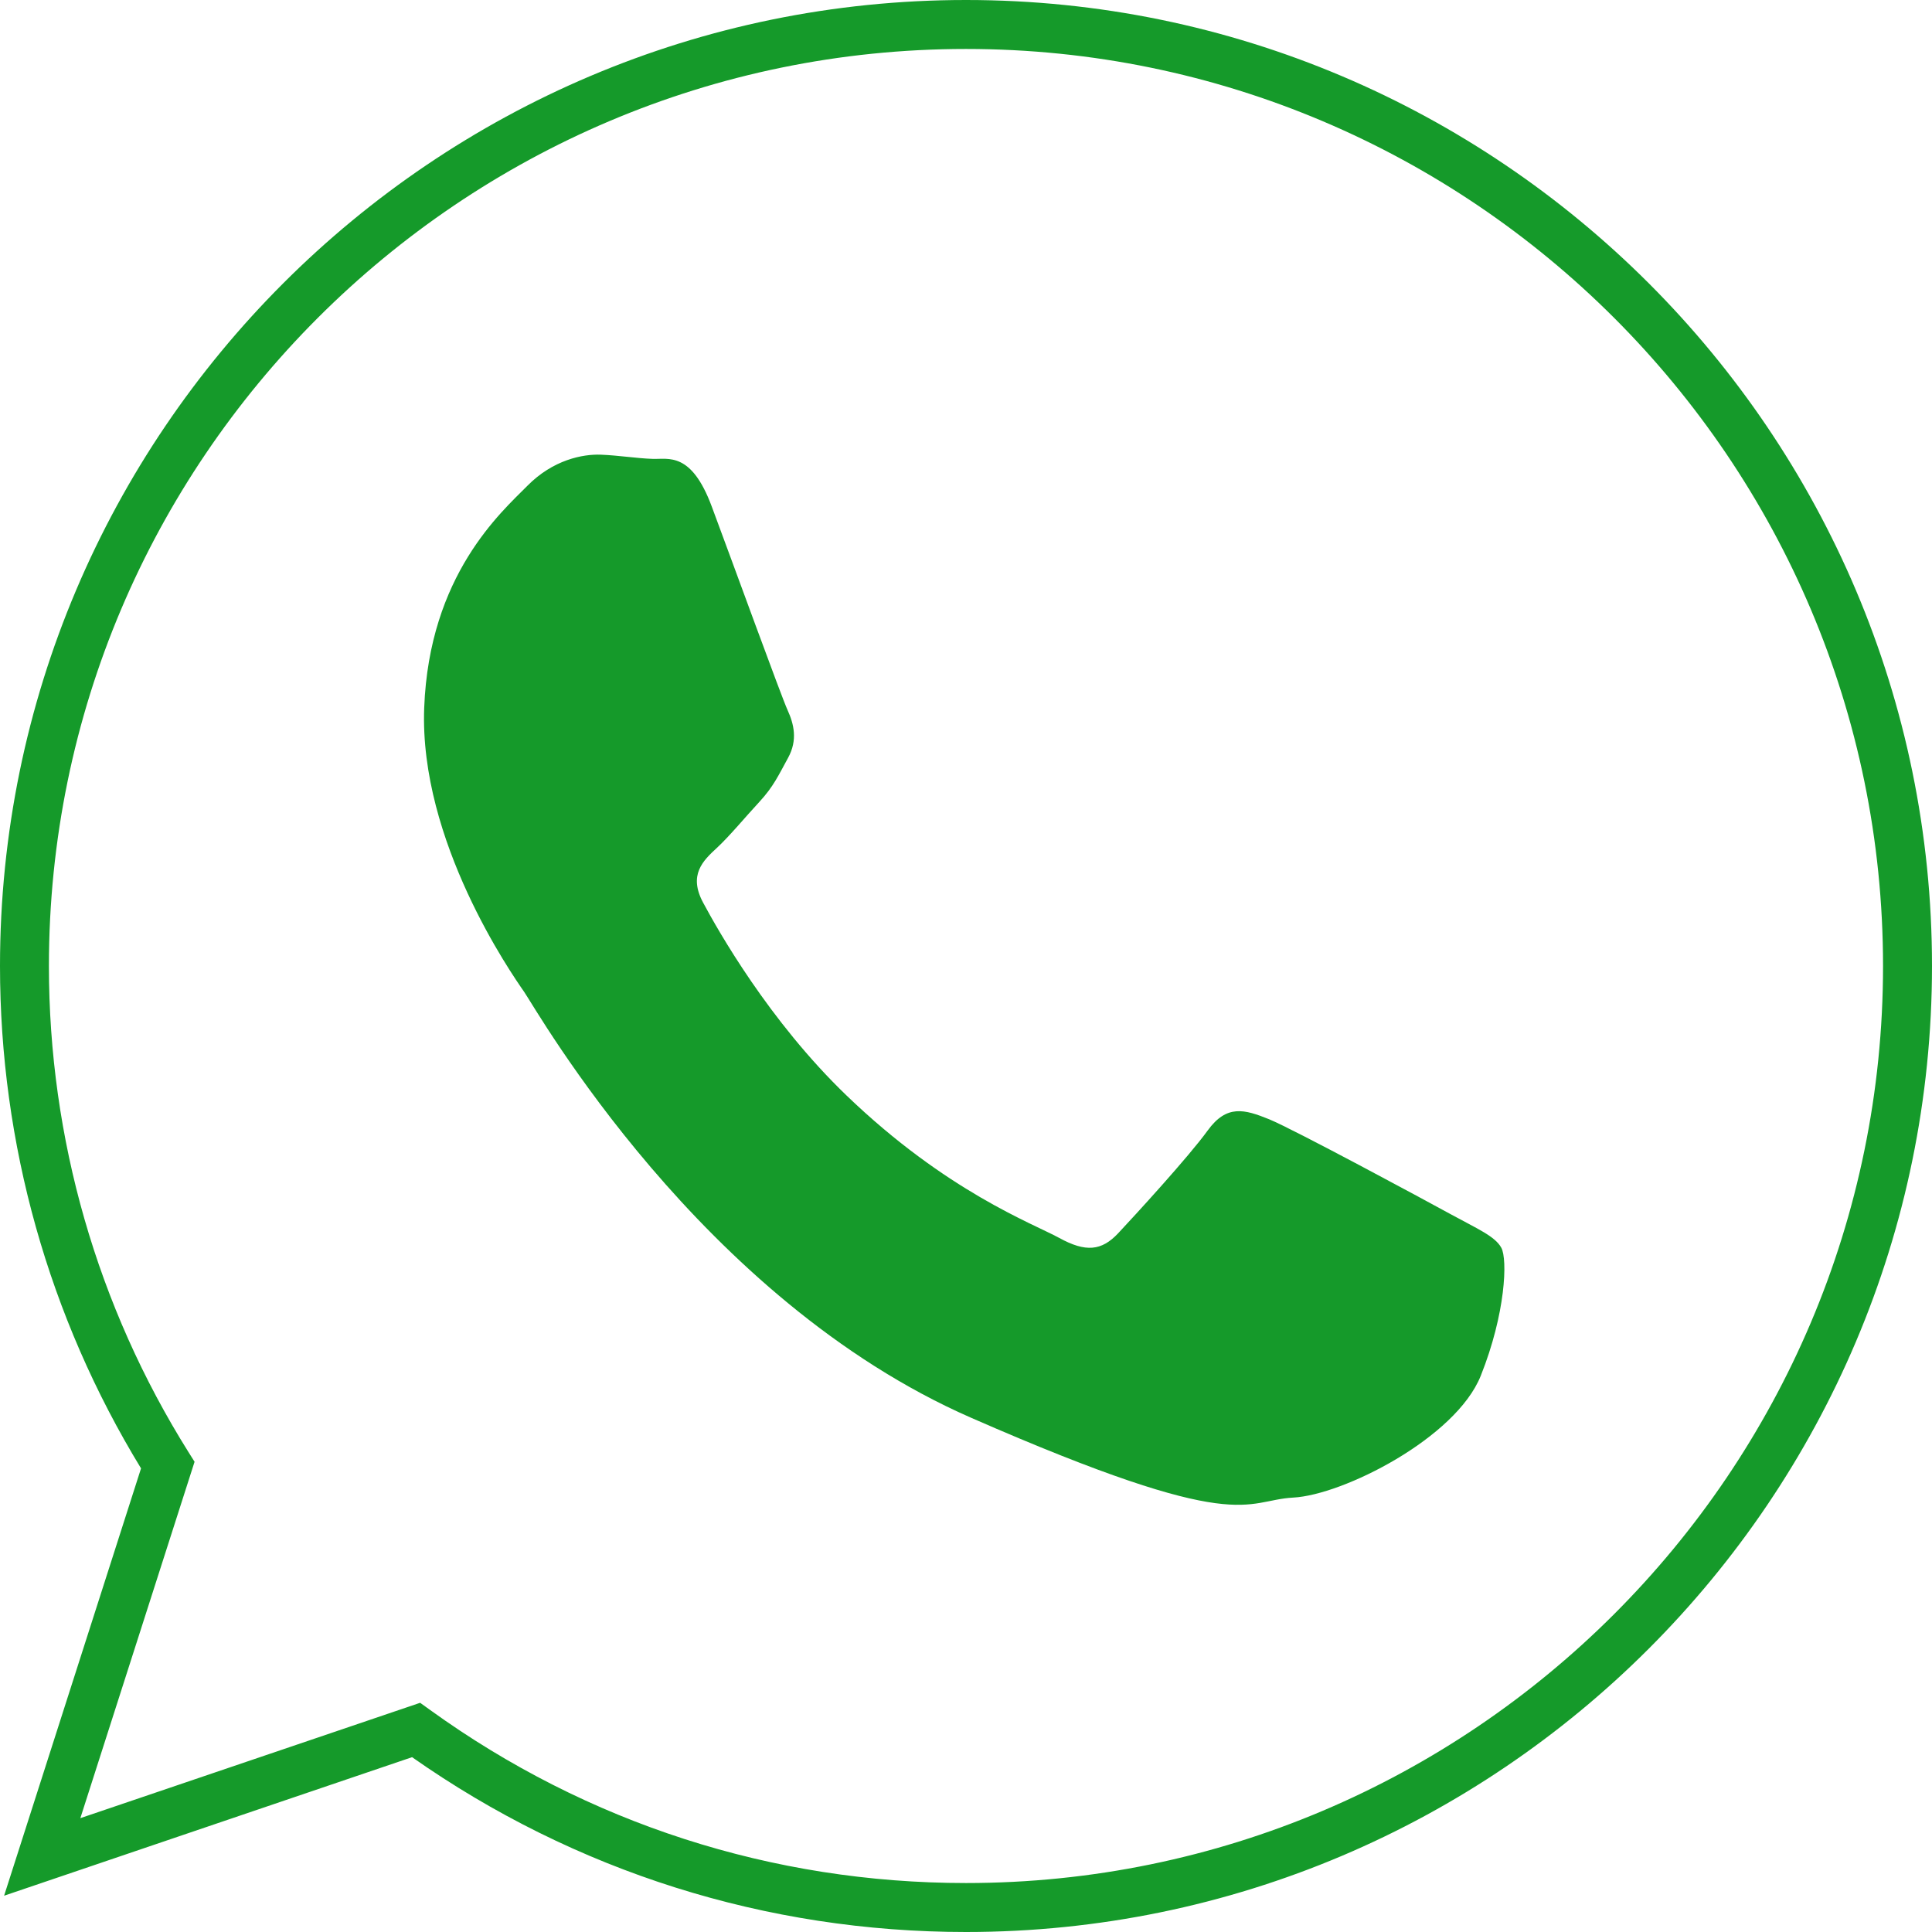
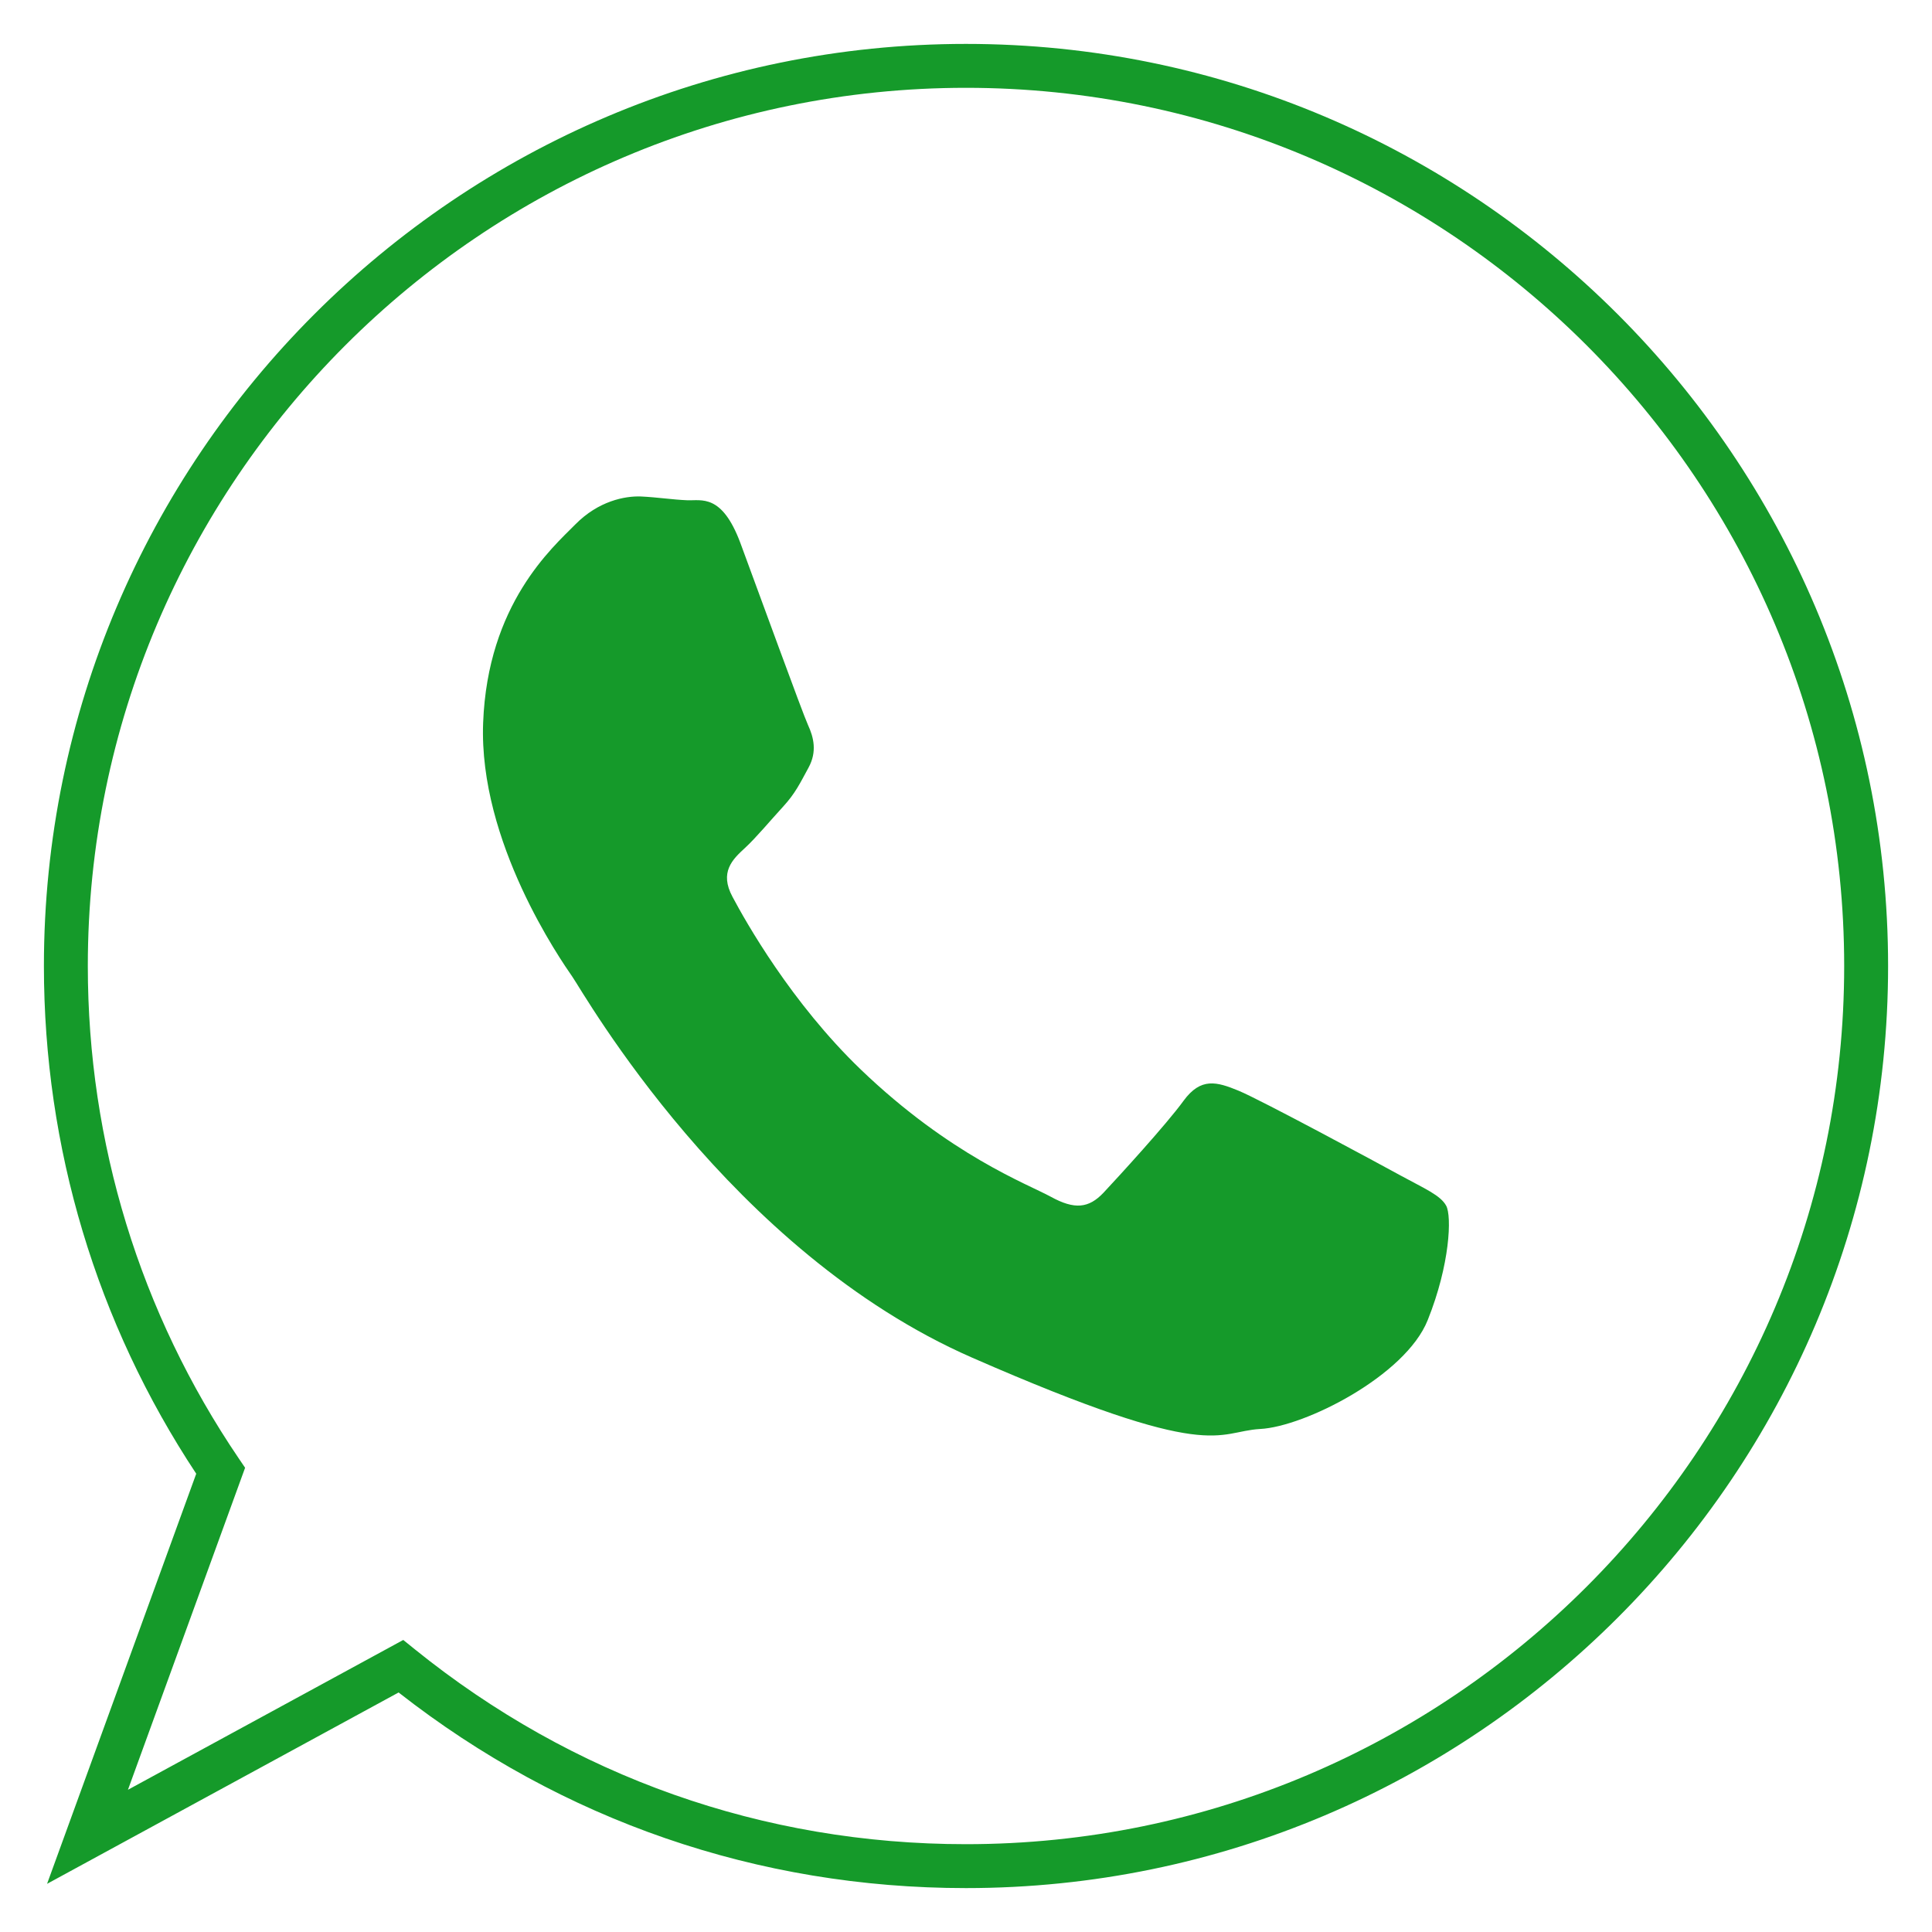
- <svg xmlns="http://www.w3.org/2000/svg" width="41" height="41" viewBox="0 0 41 41" fill="none">
-   <path fill-rule="evenodd" clip-rule="evenodd" d="M31.86 26.479C31.726 26.234 31.349 26.076 30.785 25.767C30.221 25.458 27.451 23.964 26.932 23.752C26.412 23.542 26.034 23.432 25.628 23.992C25.224 24.551 24.075 25.803 23.727 26.174C23.376 26.546 23.041 26.58 22.477 26.27C21.913 25.962 20.085 25.287 17.965 23.248C16.316 21.662 15.234 19.739 14.92 19.153C14.606 18.565 14.917 18.266 15.216 17.991C15.484 17.742 15.815 17.341 16.115 17.017C16.414 16.693 16.519 16.457 16.725 16.081C16.931 15.704 16.848 15.366 16.715 15.073C16.581 14.781 15.539 11.912 15.103 10.745C14.668 9.578 14.183 9.751 13.848 9.738C13.512 9.727 13.132 9.664 12.749 9.649C12.366 9.635 11.738 9.756 11.191 10.31C10.643 10.865 9.108 12.199 9.002 15.025C8.896 17.849 10.851 20.657 11.124 21.05C11.396 21.444 14.857 27.569 20.608 30.087C26.36 32.605 26.39 31.837 27.445 31.781C28.501 31.726 30.895 30.518 31.424 29.196C31.952 27.874 31.995 26.724 31.86 26.479Z" fill="#159A2A" />
-   <path d="M20.5 41C16.263 41 12.204 39.718 8.745 37.29L0.087 40.23L2.993 31.161C1.034 27.952 0 24.271 0 20.5C0 9.196 9.197 0 20.5 0C31.804 0 41 9.196 41 20.5C40.999 31.804 31.803 41 20.5 41ZM8.916 36.136L9.133 36.292C12.461 38.692 16.392 39.961 20.5 39.961C31.231 39.961 39.961 31.23 39.961 20.5C39.961 9.769 31.23 1.039 20.5 1.039C9.769 1.039 1.038 9.769 1.038 20.5C1.038 24.157 2.062 27.724 4 30.816L4.129 31.021L1.705 38.584L8.916 36.136Z" fill="#159A2A" />
+ <svg xmlns="http://www.w3.org/2000/svg" width="44" height="44" viewBox="0 0 44 44" fill="none">
+   <path d="M21.999 1C10.42 1 1 10.42 1 22C1 26.139 2.199 30.131 4.469 33.563L1.072 42.903L9.078 38.545C12.802 41.461 17.262 43 21.999 43C33.579 43 43 33.579 43 22C43 10.42 33.579 1 21.999 1ZM21.999 42C17.382 42 13.041 40.464 9.444 37.559L9.184 37.349L2.914 40.761L5.582 33.427L5.438 33.215C3.189 29.901 2 26.023 2 22C2 10.972 10.972 2 21.999 2C33.027 2 42 10.972 42 22C42 33.028 33.027 42 21.999 42Z" fill="#159A2A" />
+   <path d="M31.904 26.775C31.363 26.478 28.705 25.045 28.207 24.84C27.709 24.635 27.349 24.532 26.955 25.069C26.568 25.604 25.467 26.805 25.131 27.164C24.795 27.518 24.474 27.553 23.933 27.256C23.392 26.961 21.64 26.312 19.605 24.359C18.021 22.836 16.984 20.992 16.683 20.426C16.38 19.864 16.681 19.573 16.966 19.312C17.222 19.076 17.542 18.689 17.829 18.377C18.116 18.065 18.218 17.84 18.415 17.48C18.611 17.119 18.532 16.793 18.402 16.512C18.275 16.234 17.275 13.48 16.859 12.359C16.439 11.24 15.976 11.406 15.652 11.393C15.333 11.381 14.966 11.324 14.597 11.307C14.23 11.293 13.628 11.41 13.103 11.943C12.579 12.473 11.105 13.755 11.003 16.464C10.9 19.177 12.775 21.869 13.038 22.249C13.3 22.626 16.62 28.503 22.138 30.919C27.658 33.335 27.687 32.601 28.7 32.544C29.712 32.492 32.009 31.333 32.515 30.065C33.024 28.797 33.065 27.694 32.936 27.46C32.809 27.223 32.445 27.07 31.904 26.775Z" fill="#159A2A" />
</svg>
